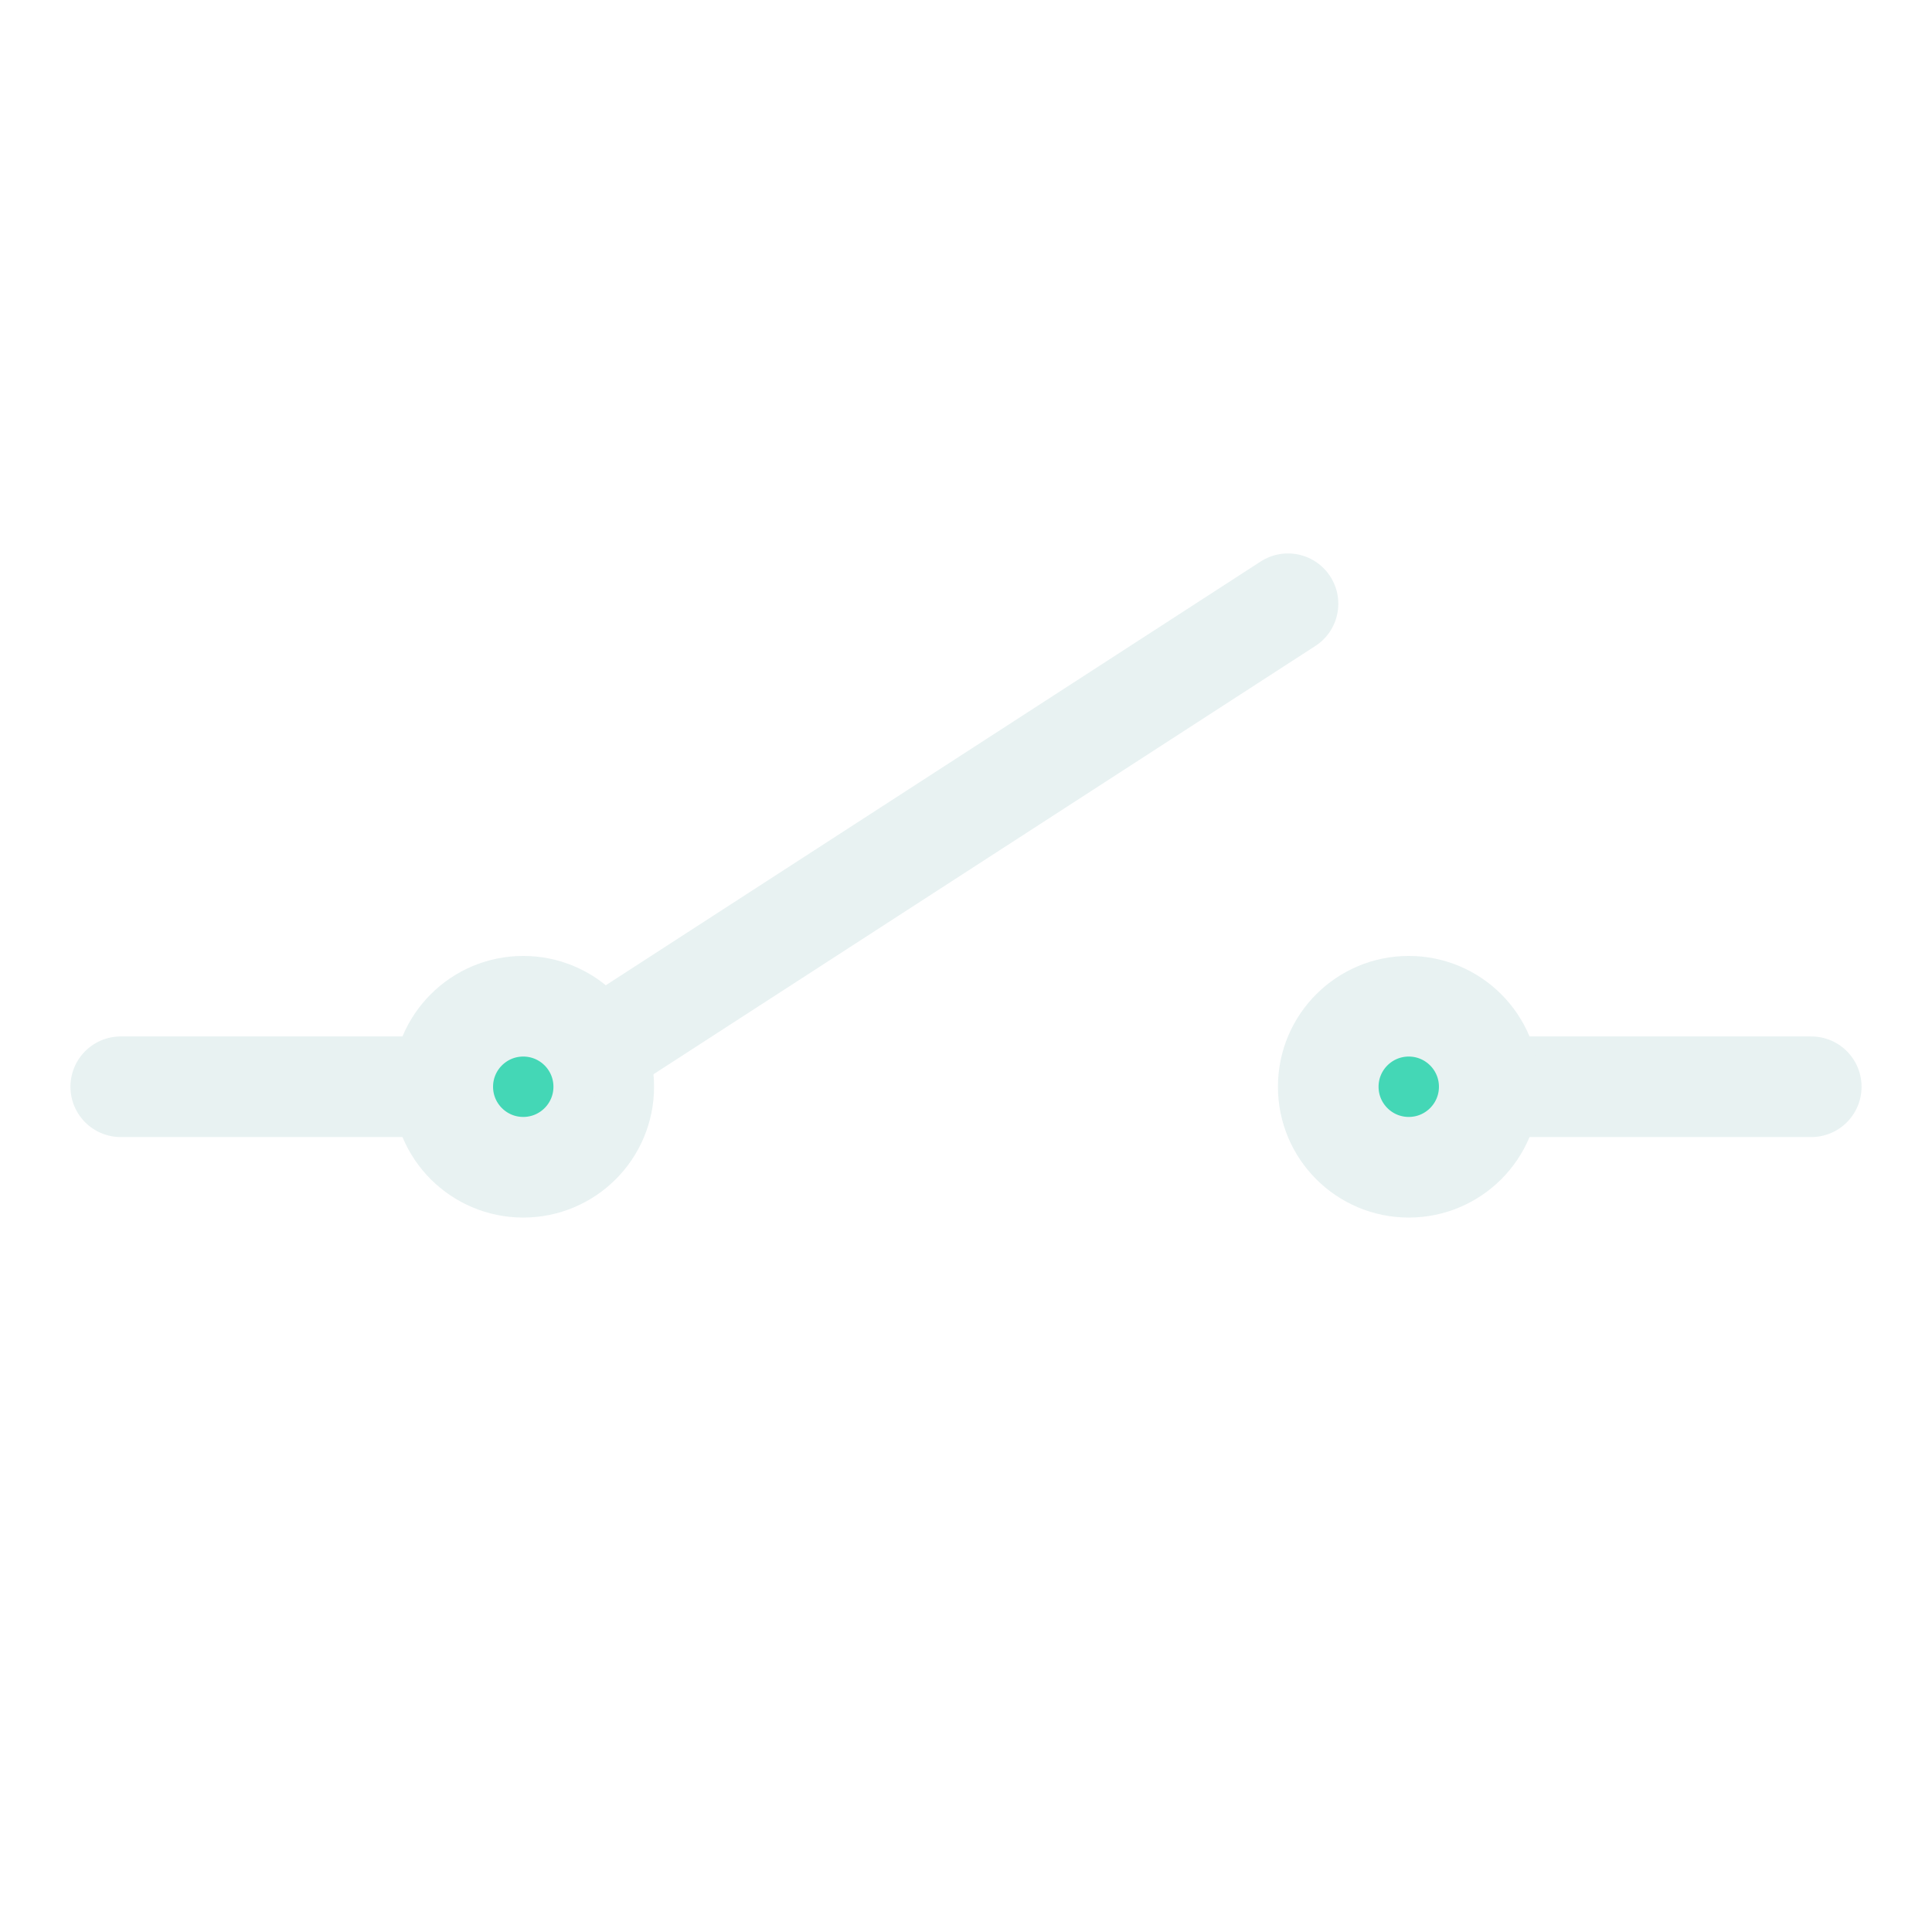
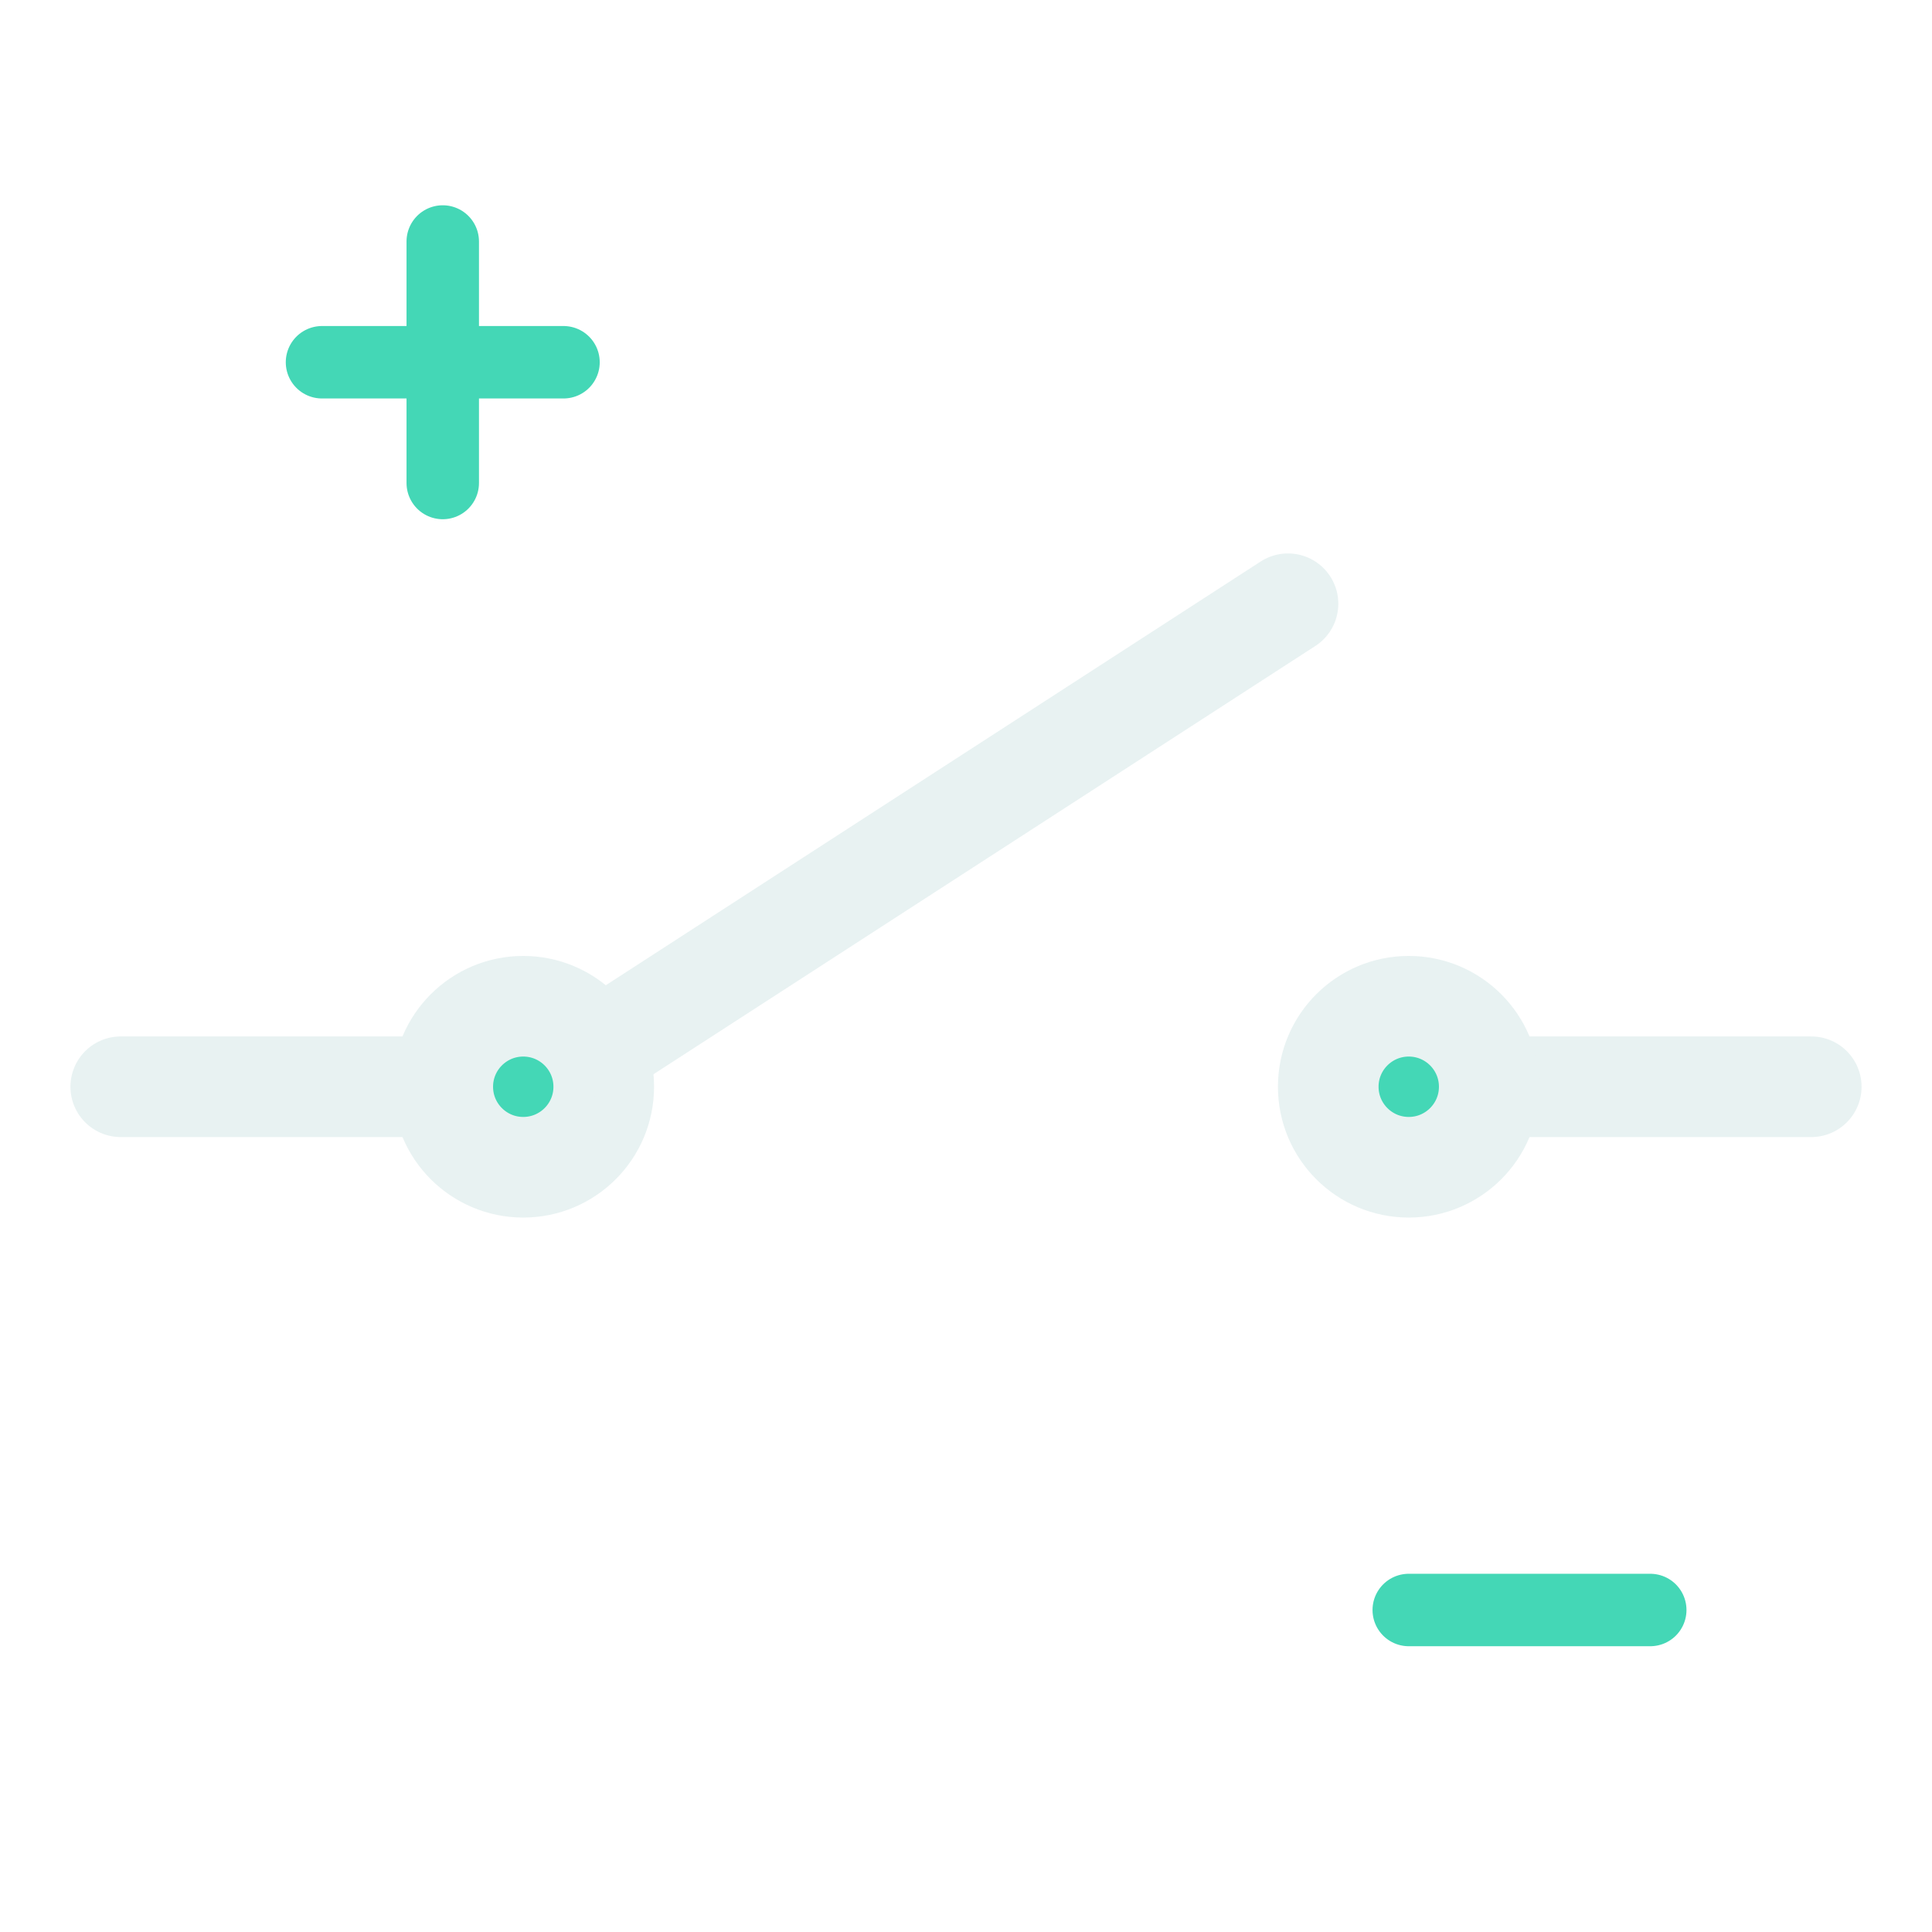
<svg xmlns="http://www.w3.org/2000/svg" viewBox="0 0 48 48" fill="none" stroke="#e8f2f2" stroke-width="2.5" stroke-linecap="round" stroke-linejoin="round">
  <path d="M3 27h8m26 0h8" />
  <circle cx="13" cy="27" r="2" fill="#44d7b6" />
  <circle cx="35" cy="27" r="2" fill="#44d7b6" />
  <path d="m15 26 17-11" />
+   <g stroke="#44d7b6" stroke-width="1.8">
+     <path d="M8 9h6m-3-3v6m24 28h6" />
+   </g>
</svg>
